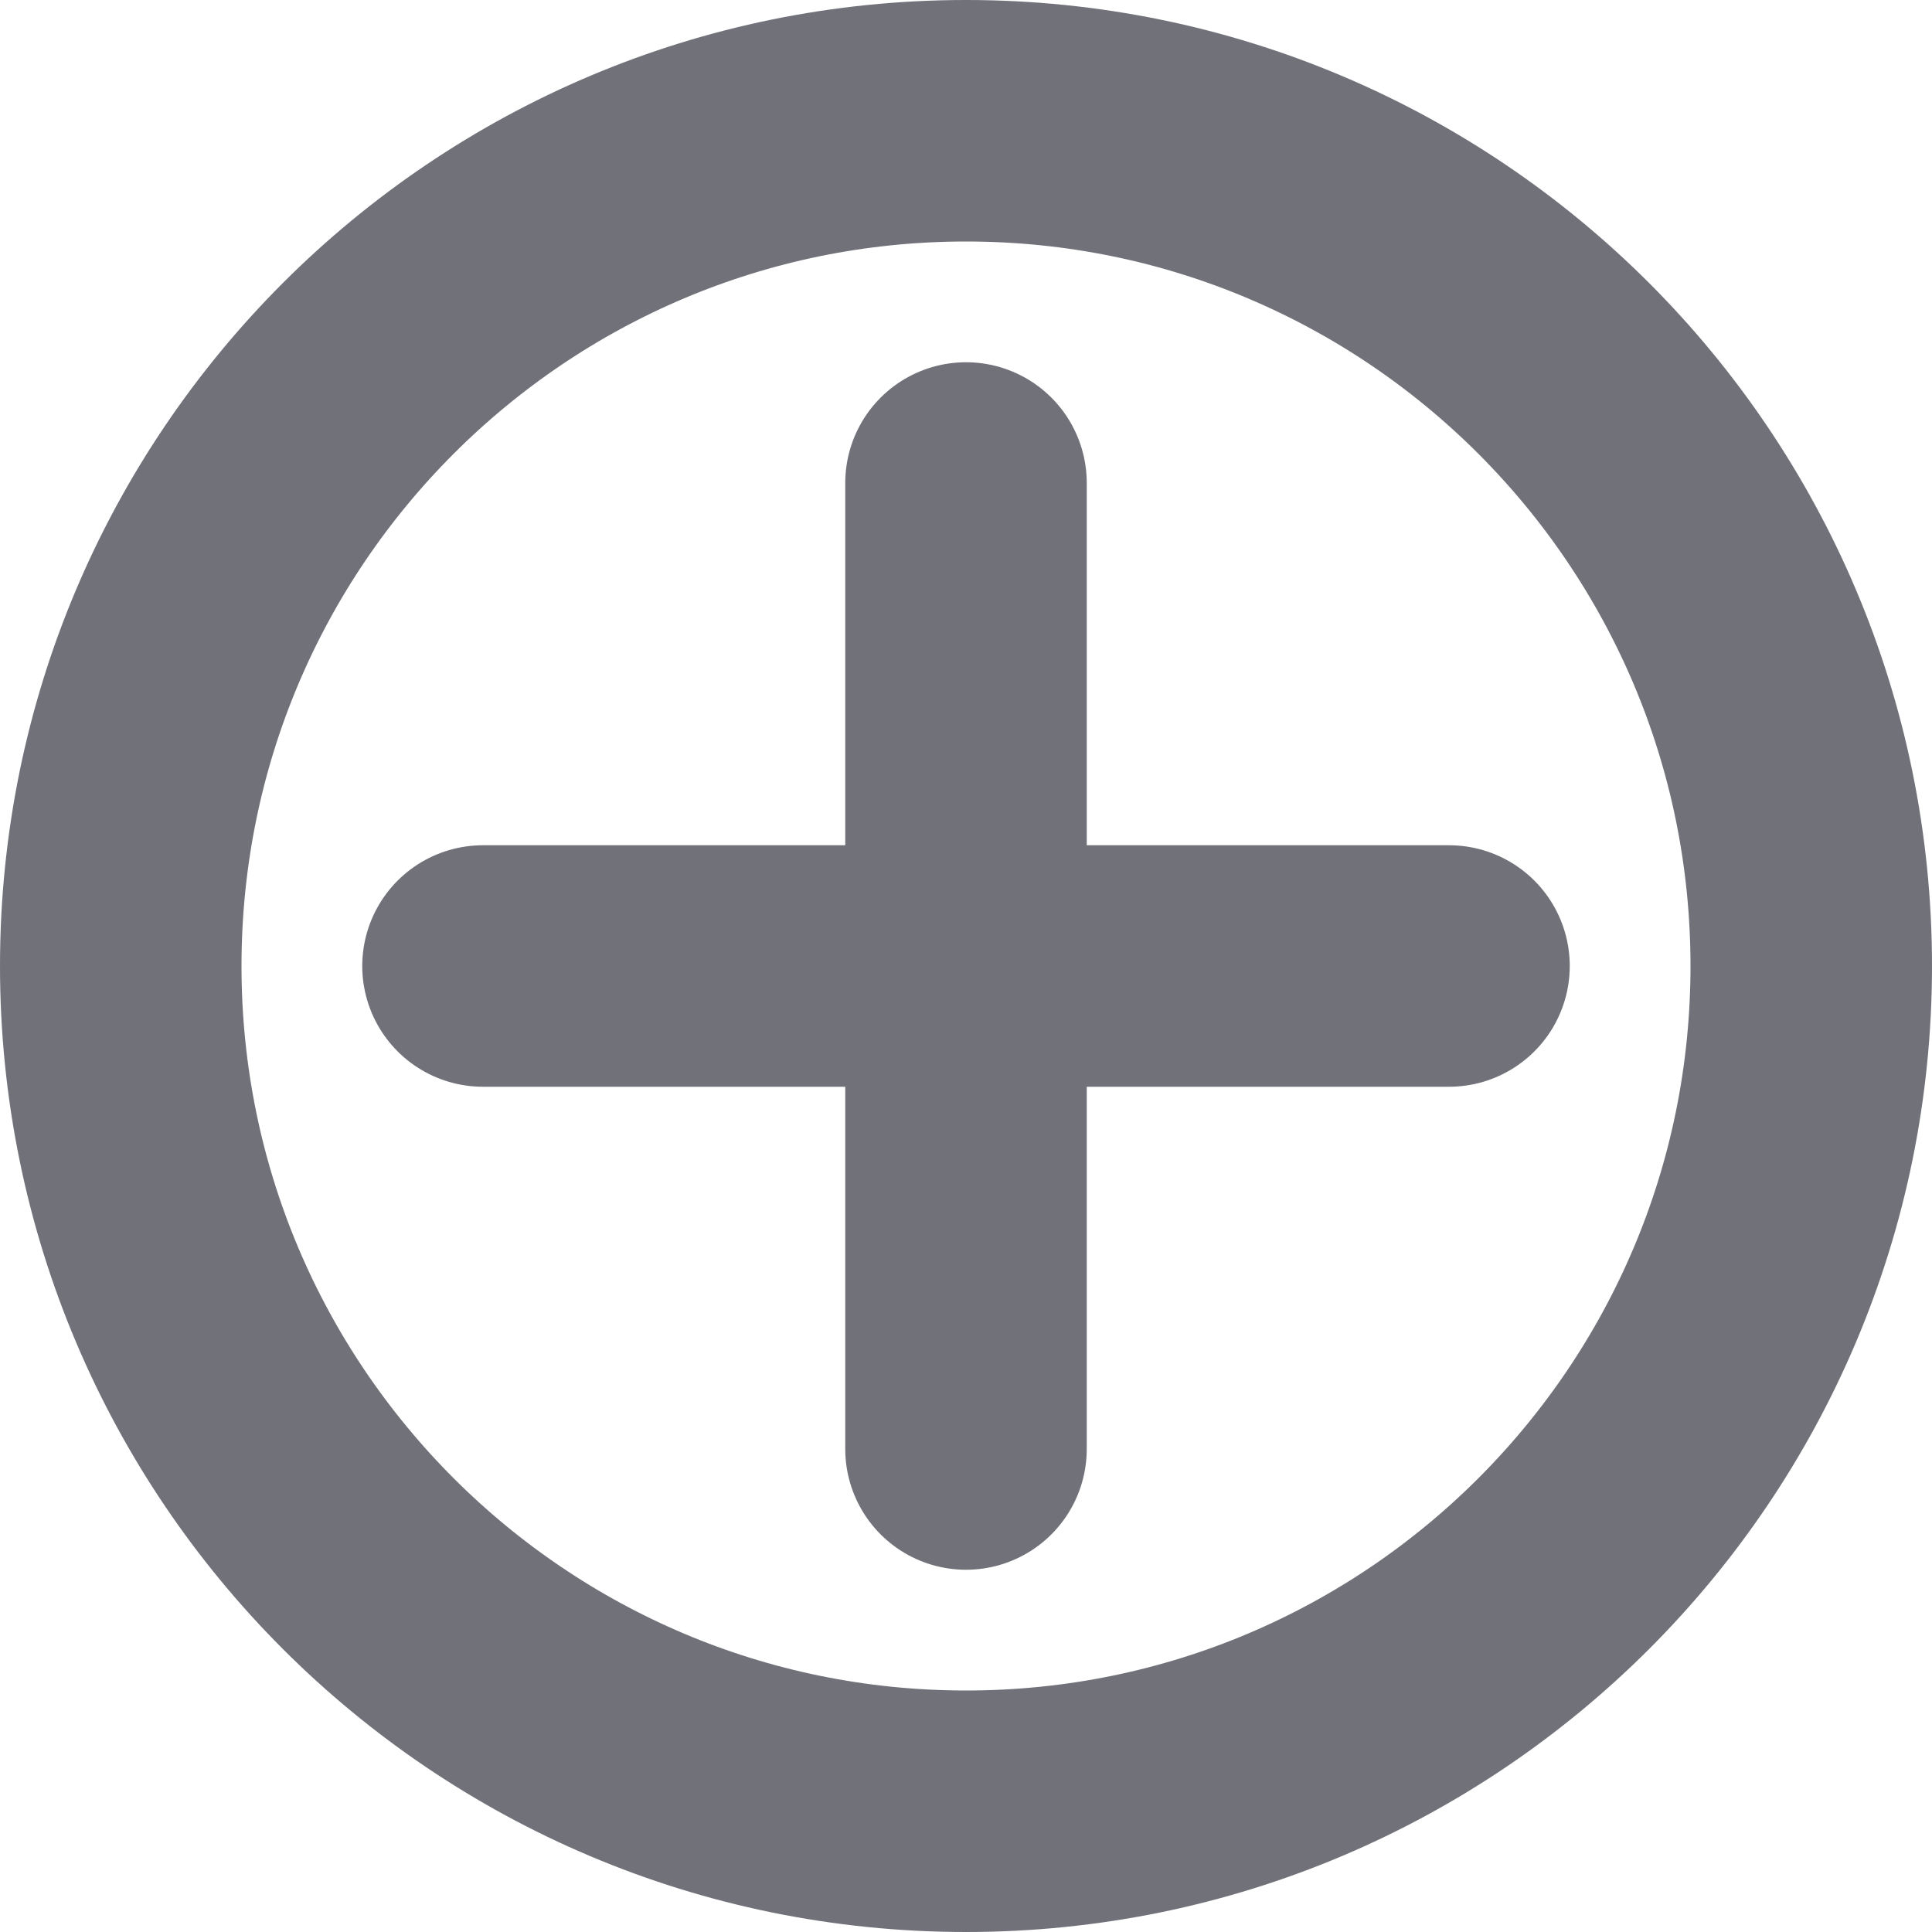
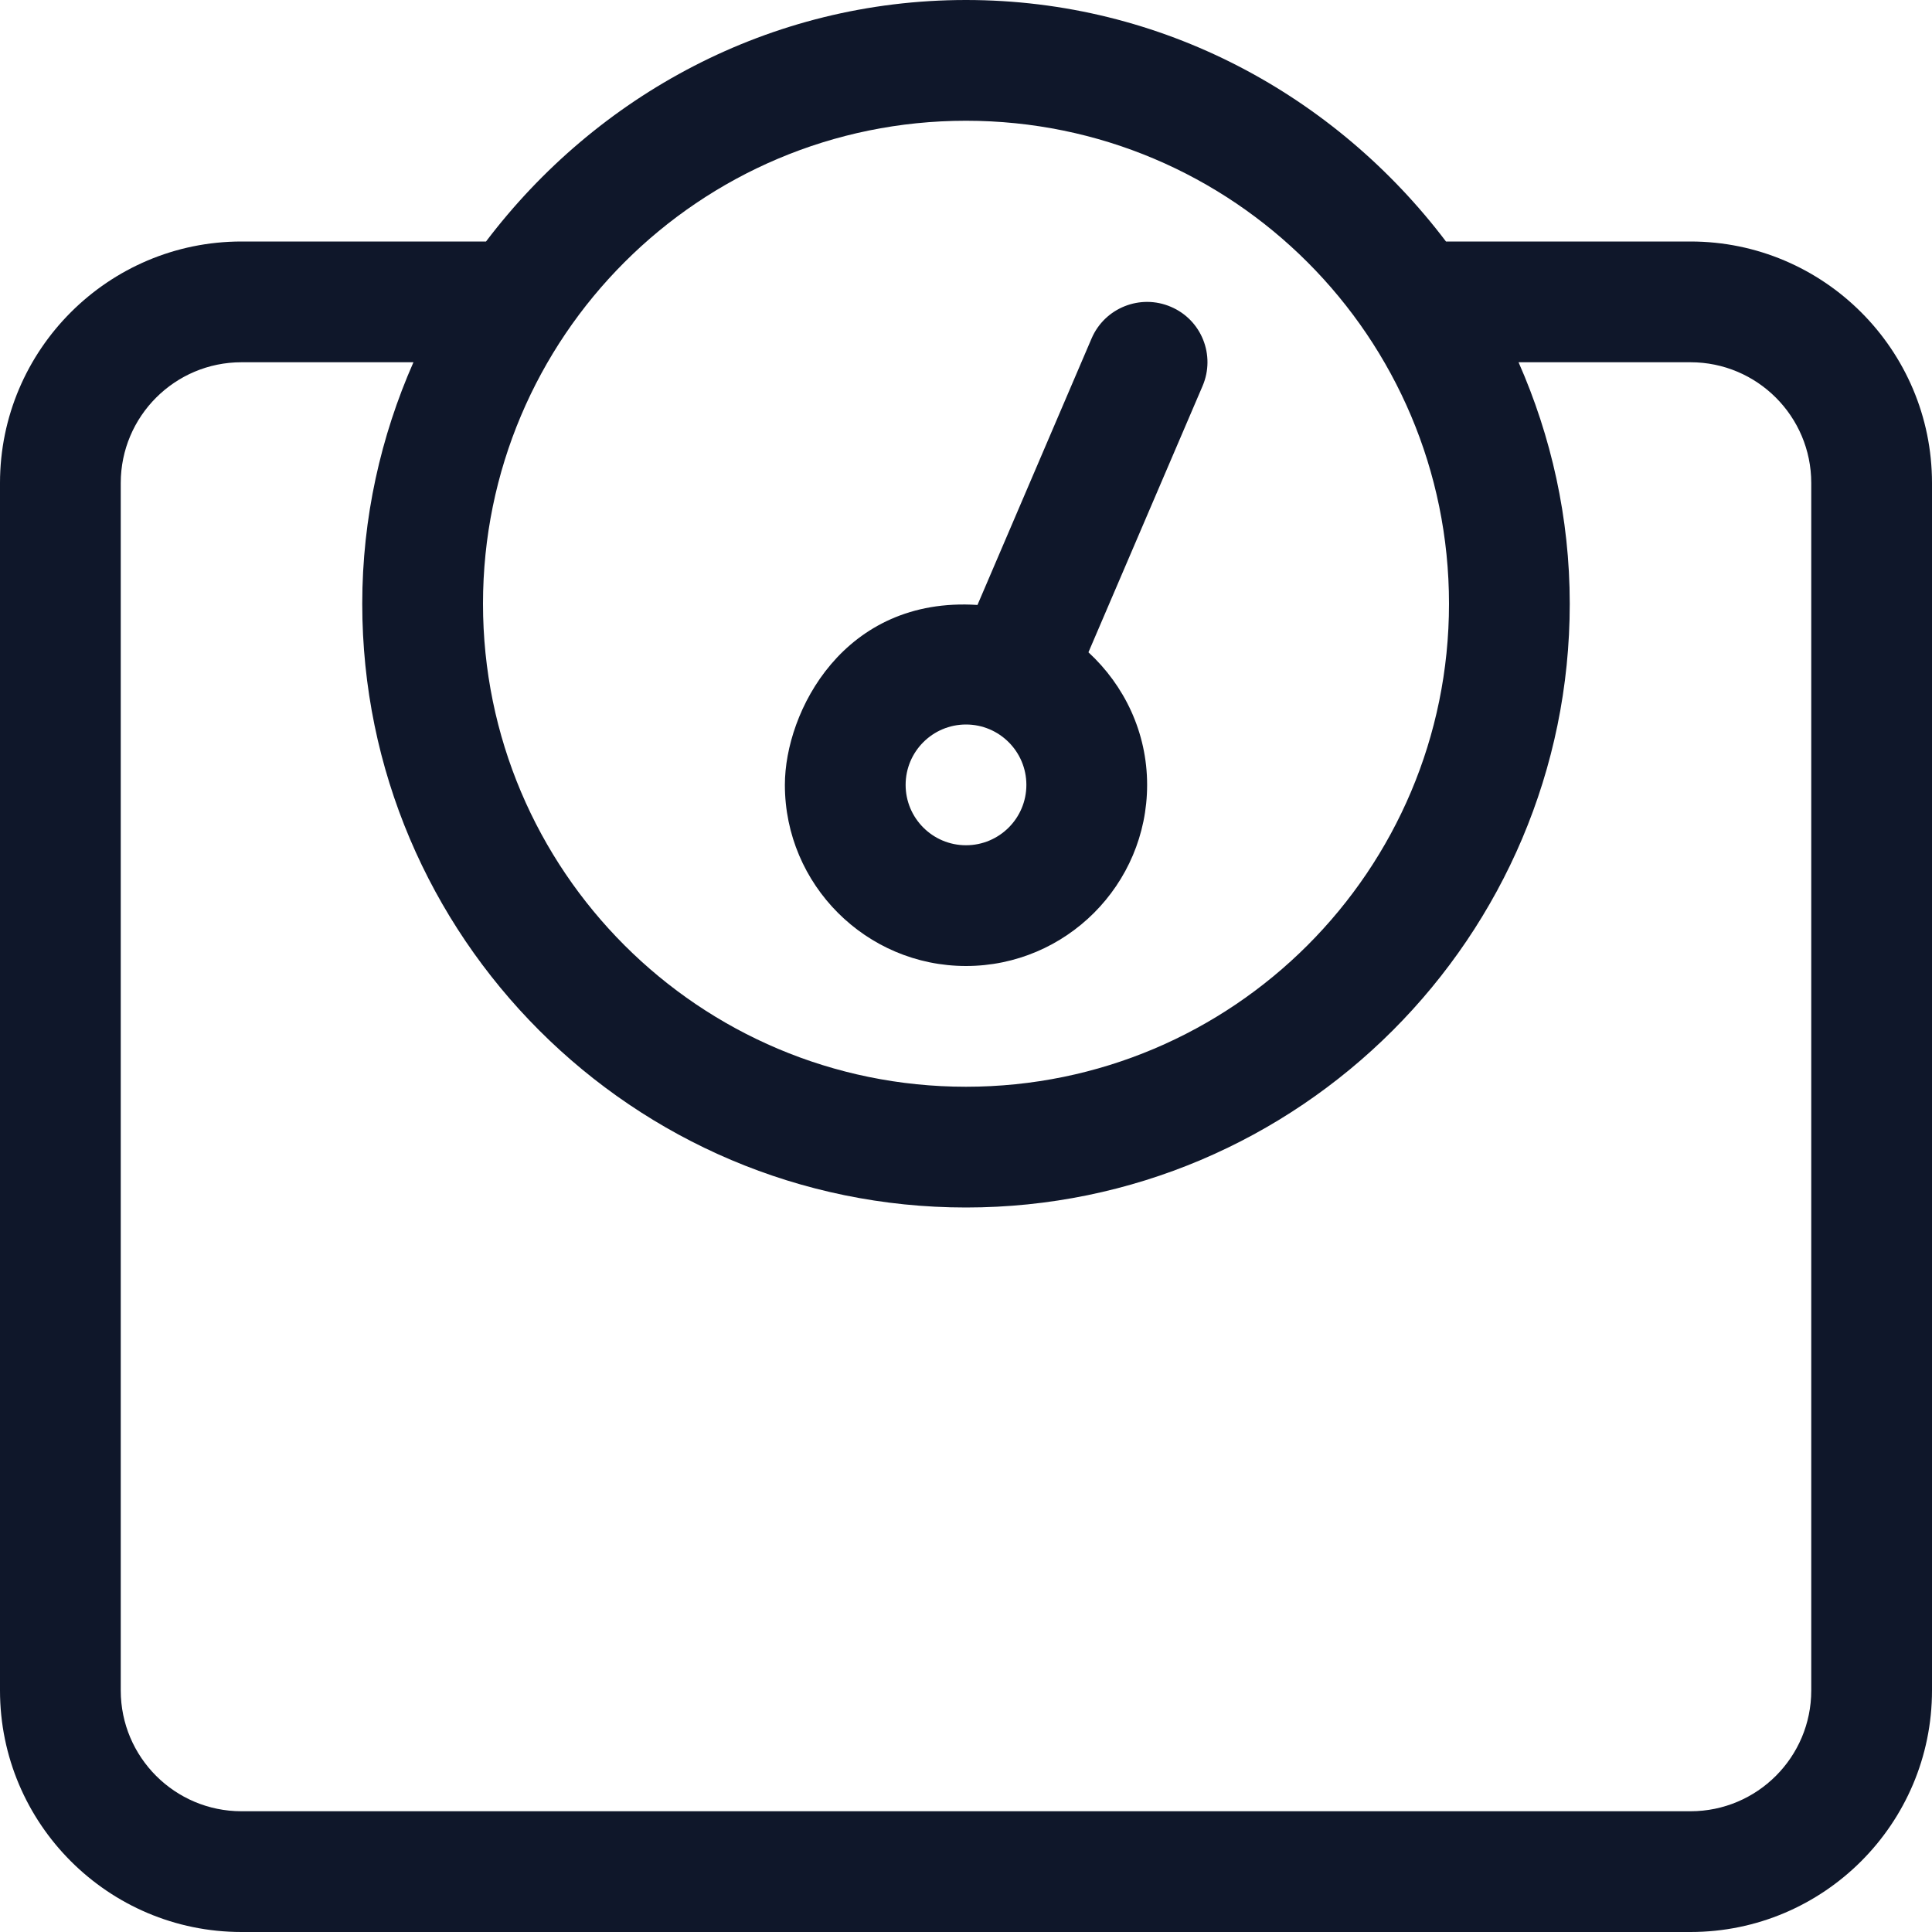
<svg xmlns="http://www.w3.org/2000/svg" width="16" height="16" viewBox="0 0 16 16" fill="none">
-   <circle cx="8" cy="8" r="7" stroke="#71717a" stroke-width="2" />
-   <path d="M8 4V12M4 8H12" stroke="#71717a" stroke-width="2" stroke-linecap="round" />
+   <path d="M14 2H11.975C11.061 0.793 9.627 0 8 0C6.373 0 4.939 0.793 4.025 2H2C0.897 2 0 2.897 0 4V14C0 15.103 0.897 16 2 16H14C15.103 16 16 15.103 16 14V4C16 2.897 15.103 2 14 2ZM8 1C10.209 1 12 2.791 12 5C12 7.209 10.209 9 8 9C5.791 9 4 7.209 4 5C4 2.791 5.791 1 8 1ZM15 14C15 14.552 14.552 15 14 15H2C1.448 15 1 14.552 1 14V4C1 3.448 1.448 3 2 3H3.424C3.154 3.613 3 4.288 3 5C3 7.757 5.243 10 8 10C10.757 10 13 7.757 13 5C13 4.288 12.846 3.613 12.576 3H14C14.552 3 15 3.448 15 4V14ZM8 8C8.827 8 9.5 7.327 9.5 6.5C9.5 6.065 9.311 5.676 9.014 5.402L9.959 3.197C10.068 2.943 9.951 2.649 9.697 2.541C9.444 2.432 9.149 2.549 9.04 2.803L8.095 5.01C6.987 4.938 6.5 5.895 6.5 6.5C6.5 7.327 7.173 8 8 8ZM8 6C8.276 6 8.5 6.224 8.5 6.5C8.5 6.776 8.276 7 8 7C7.724 7 7.5 6.776 7.5 6.5C7.5 6.224 7.724 6 8 6Z" fill="#0F172A" />
</svg>
